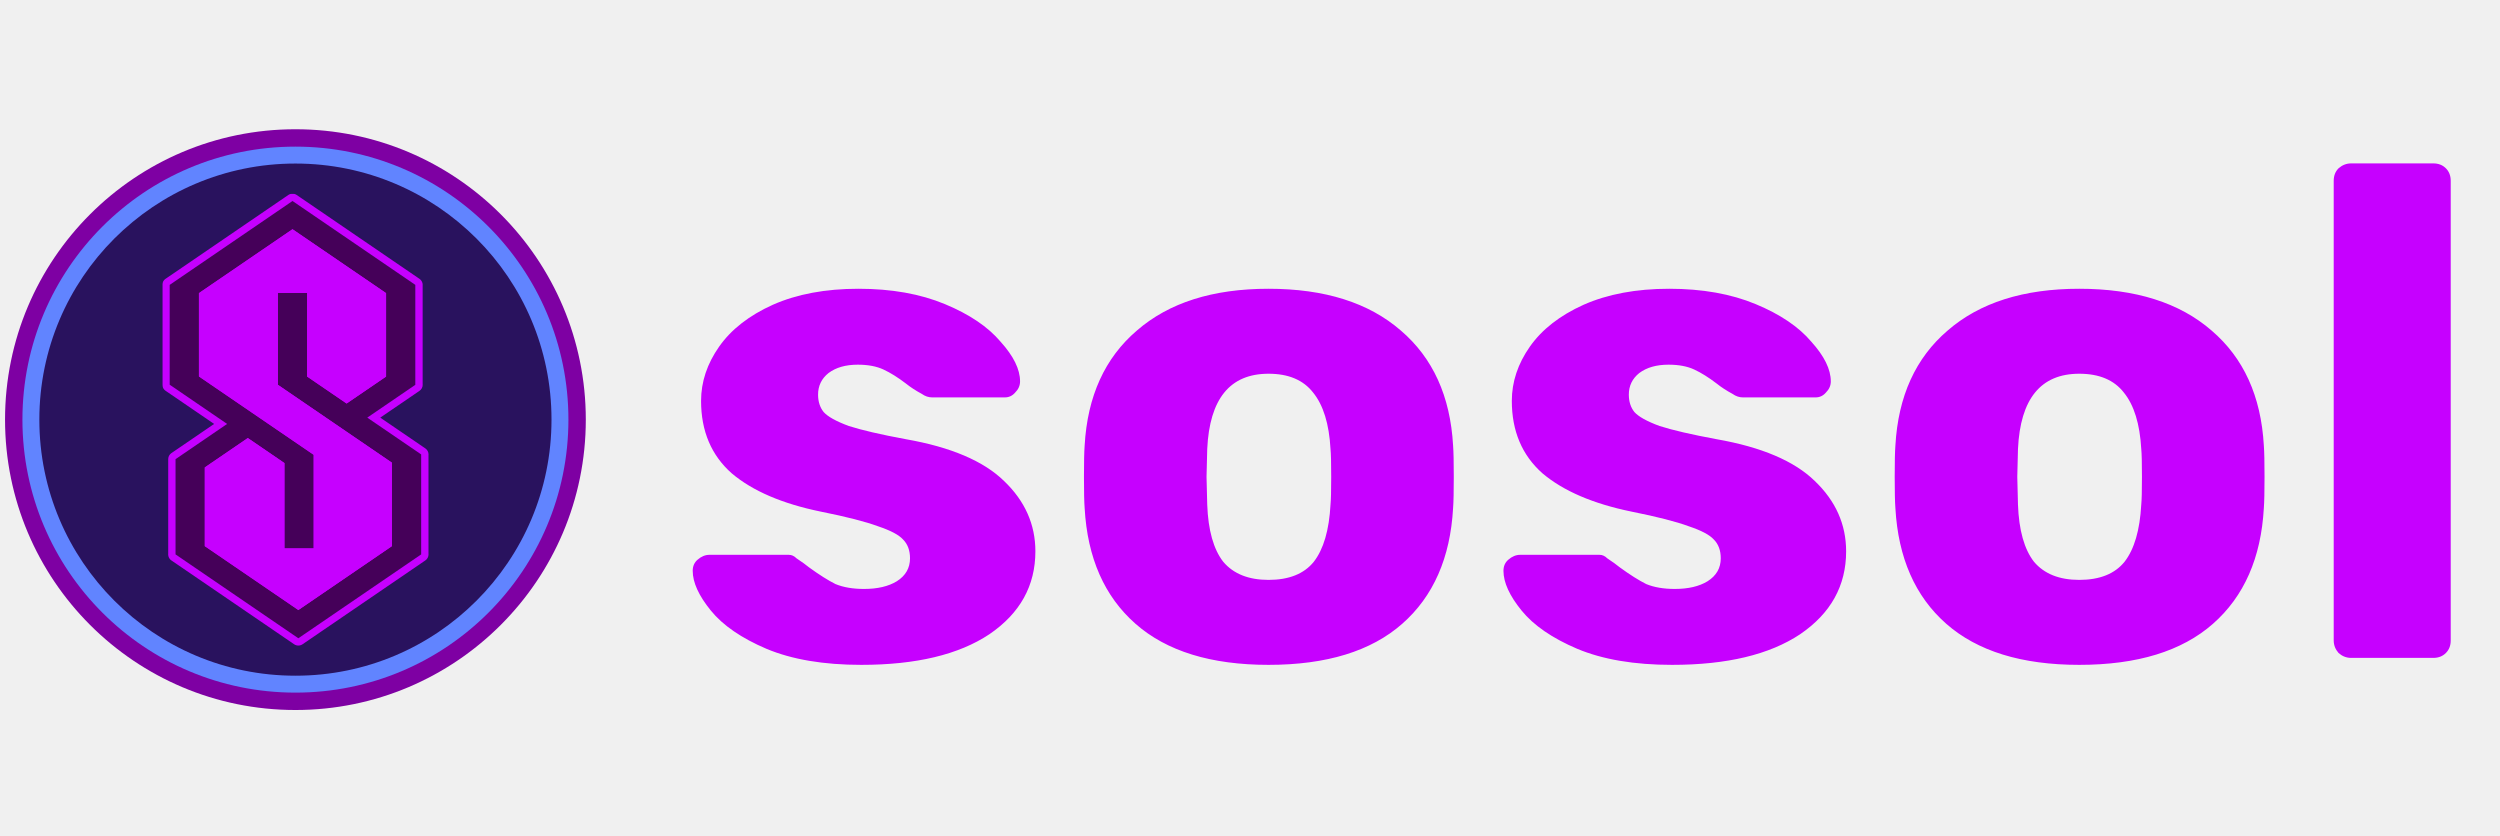
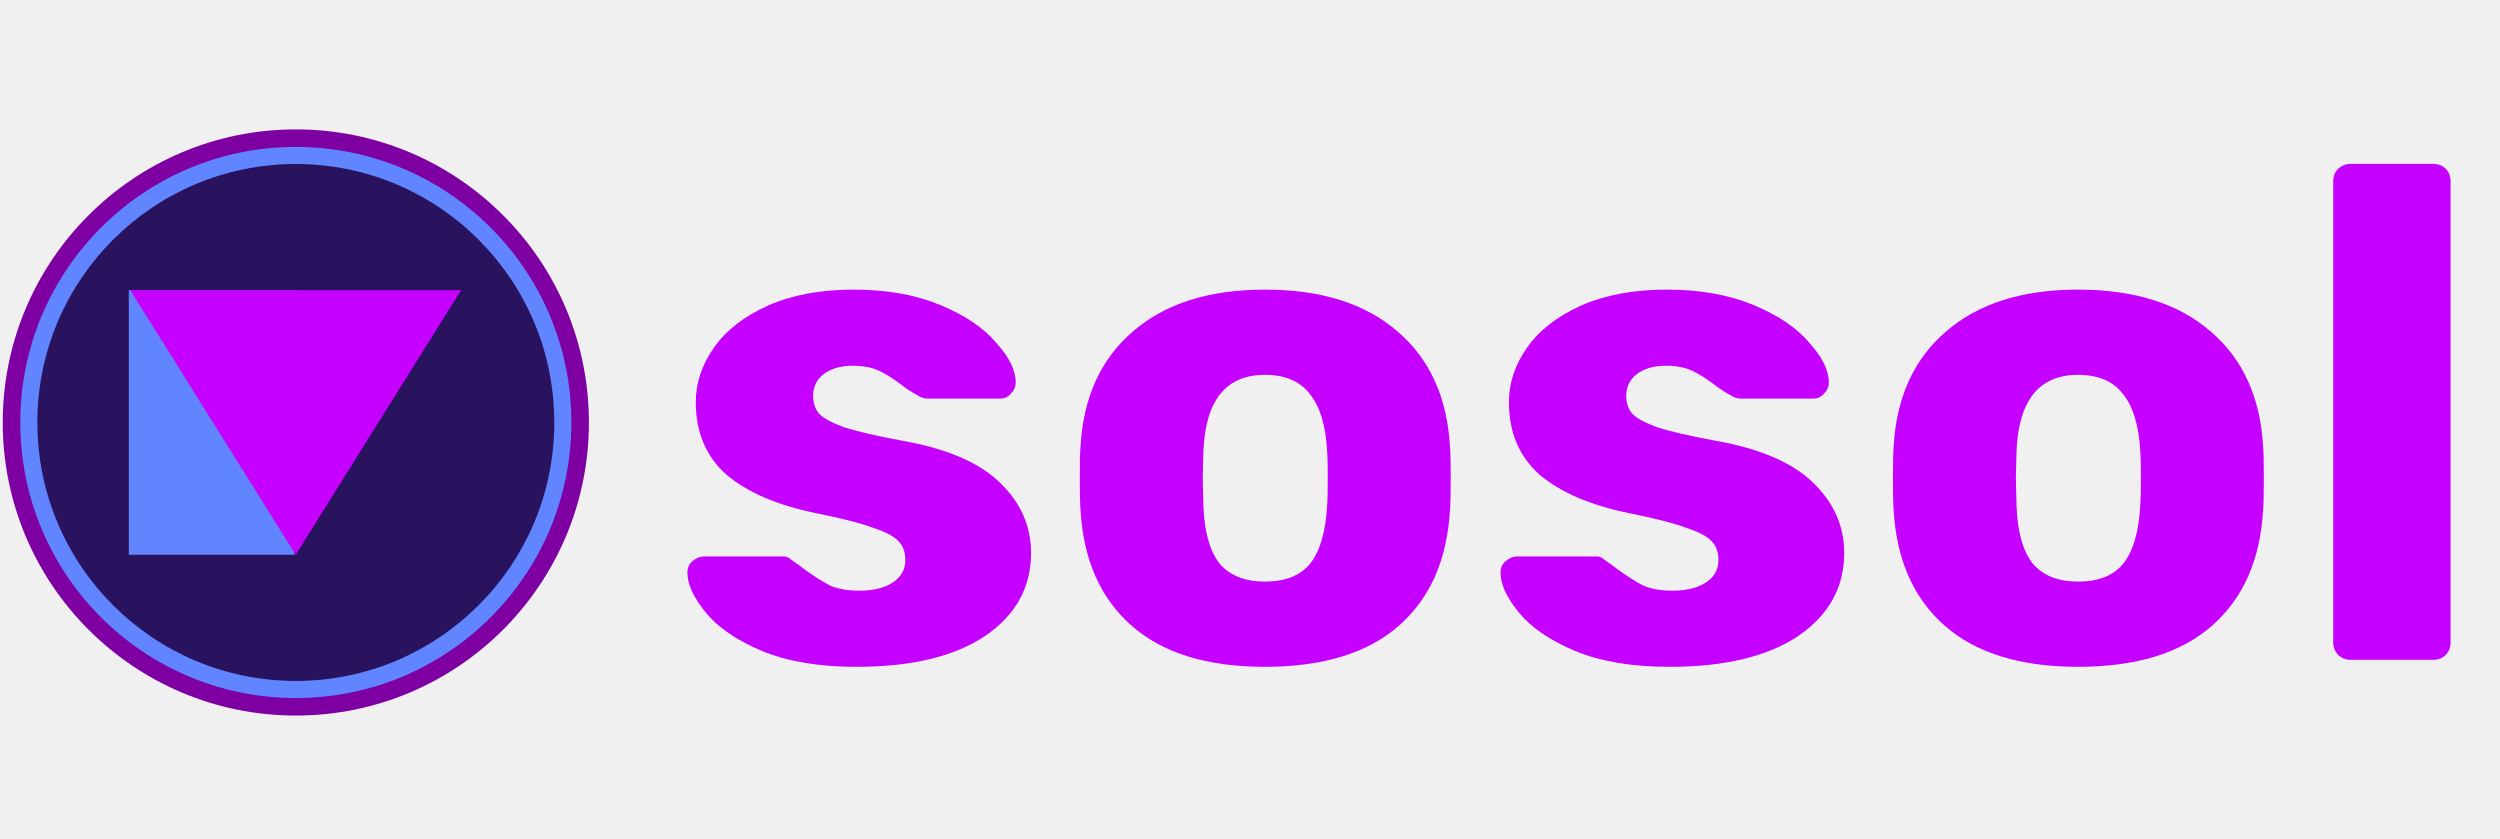
- <svg xmlns="http://www.w3.org/2000/svg" width="341" height="114" viewBox="0 0 341 114" fill="none">
-   <circle cx="40.296" cy="57.237" r="39.608" fill="#7E00A3" />
-   <circle cx="40.296" cy="57.237" r="37.237" fill="#6184FF" />
-   <circle cx="40.296" cy="57.237" r="34.929" fill="#29125E" />
-   <path d="M39.994 29.318L24.512 39.7L24.512 52.086L33.072 57.914L25.422 63.56V74.671L40.722 85.053L55.293 75.217L54.929 62.468L47.644 57.185L54.383 51.903L54.747 40.064L39.994 29.318Z" fill="#C600FF" />
-   <mask id="path-5-outside-1" maskUnits="userSpaceOnUse" x="22.139" y="26.42" width="37" height="62" fill="black">
-     <rect fill="white" x="22.139" y="26.42" width="37" height="62" />
-     <path fill-rule="evenodd" clip-rule="evenodd" d="M39.897 31.268L27.134 39.984L27.134 51.346L42.717 61.988L42.696 62.002H42.785L42.785 74.798H38.796L38.796 63.162L33.801 59.75L27.932 63.758L27.932 74.49L40.695 83.206L53.458 74.49V63.112L37.881 52.474L37.903 52.459L37.903 39.961H41.891L41.891 51.36L47.276 55.038L52.66 51.361V39.984L39.897 31.268ZM40.695 87.049L40.701 87.054L57.441 75.622H57.446V75.618L57.453 75.614L57.446 75.609V62.002H57.431L57.453 61.988L50.096 56.964L56.655 52.485L56.639 52.474H56.648V38.865L56.655 38.861L56.648 38.856V38.855H56.646L39.904 27.42L39.897 27.425L39.891 27.42L23.148 38.855H23.146V38.856L23.139 38.861L23.146 38.865L23.146 52.474H23.146L30.98 57.824L23.944 62.63H23.944L23.944 75.609L23.937 75.614L23.944 75.618V75.622H23.948L40.688 87.054L40.695 87.049Z" />
-   </mask>
-   <path fill-rule="evenodd" clip-rule="evenodd" d="M39.897 31.268L27.134 39.984L27.134 51.346L42.717 61.988L42.696 62.002H42.785L42.785 74.798H38.796L38.796 63.162L33.801 59.75L27.932 63.758L27.932 74.49L40.695 83.206L53.458 74.49V63.112L37.881 52.474L37.903 52.459L37.903 39.961H41.891L41.891 51.36L47.276 55.038L52.66 51.361V39.984L39.897 31.268ZM40.695 87.049L40.701 87.054L57.441 75.622H57.446V75.618L57.453 75.614L57.446 75.609V62.002H57.431L57.453 61.988L50.096 56.964L56.655 52.485L56.639 52.474H56.648V38.865L56.655 38.861L56.648 38.856V38.855H56.646L39.904 27.42L39.897 27.425L39.891 27.42L23.148 38.855H23.146V38.856L23.139 38.861L23.146 38.865L23.146 52.474H23.146L30.98 57.824L23.944 62.63H23.944L23.944 75.609L23.937 75.614L23.944 75.618V75.622H23.948L40.688 87.054L40.695 87.049Z" fill="#450059" />
-   <path d="M27.134 39.984L26.57 39.158C26.297 39.345 26.134 39.654 26.134 39.984L27.134 39.984ZM39.897 31.268L40.461 30.442C40.121 30.21 39.673 30.21 39.333 30.442L39.897 31.268ZM27.134 51.346L26.134 51.346C26.134 51.676 26.297 51.985 26.57 52.171L27.134 51.346ZM42.717 61.988L43.281 62.814C43.554 62.627 43.717 62.318 43.717 61.988C43.717 61.657 43.554 61.348 43.281 61.162L42.717 61.988ZM42.696 62.002L42.132 61.177C41.77 61.424 41.611 61.879 41.74 62.298C41.87 62.717 42.257 63.002 42.696 63.002V62.002ZM42.785 62.002L43.785 62.002C43.785 61.737 43.679 61.483 43.492 61.295C43.304 61.108 43.05 61.002 42.785 61.002V62.002ZM42.785 74.798V75.798C43.337 75.798 43.785 75.35 43.785 74.798L42.785 74.798ZM38.796 74.798L37.796 74.798C37.796 75.064 37.902 75.318 38.089 75.505C38.277 75.693 38.531 75.798 38.796 75.798V74.798ZM38.796 63.162L39.796 63.162C39.796 62.832 39.633 62.523 39.36 62.336L38.796 63.162ZM33.801 59.75L34.364 58.925C34.024 58.692 33.577 58.692 33.237 58.925L33.801 59.75ZM27.932 63.758L27.368 62.932C27.095 63.119 26.932 63.428 26.932 63.758L27.932 63.758ZM27.932 74.49L26.932 74.49C26.932 74.82 27.095 75.129 27.368 75.316L27.932 74.49ZM40.695 83.206L40.131 84.032C40.471 84.264 40.919 84.264 41.259 84.032L40.695 83.206ZM53.458 74.49L54.022 75.316C54.294 75.129 54.458 74.82 54.458 74.49H53.458ZM53.458 63.112H54.458C54.458 62.781 54.294 62.472 54.022 62.286L53.458 63.112ZM37.881 52.474L37.317 51.648C37.044 51.834 36.881 52.143 36.881 52.474C36.881 52.804 37.044 53.113 37.317 53.3L37.881 52.474ZM37.903 52.459L38.467 53.285C38.74 53.098 38.903 52.789 38.903 52.459L37.903 52.459ZM37.903 39.961V38.961C37.638 38.961 37.383 39.066 37.196 39.254C37.008 39.441 36.903 39.696 36.903 39.961L37.903 39.961ZM41.891 39.961L42.891 39.961C42.891 39.409 42.444 38.961 41.891 38.961V39.961ZM41.891 51.36L40.891 51.36C40.891 51.691 41.054 52 41.327 52.186L41.891 51.36ZM47.276 55.038L46.712 55.864C47.052 56.096 47.5 56.096 47.84 55.864L47.276 55.038ZM52.66 51.361L53.224 52.187C53.497 52.001 53.66 51.691 53.66 51.361H52.66ZM52.66 39.984H53.66C53.66 39.654 53.497 39.345 53.224 39.158L52.66 39.984ZM40.695 87.049L41.259 86.224C40.919 85.991 40.471 85.991 40.131 86.224L40.695 87.049ZM40.701 87.054L40.137 87.88C40.477 88.112 40.925 88.112 41.265 87.88L40.701 87.054ZM57.441 75.622V74.622C57.24 74.622 57.043 74.682 56.877 74.796L57.441 75.622ZM57.446 75.622V76.622C57.998 76.622 58.446 76.174 58.446 75.622H57.446ZM57.446 75.618L56.882 74.793C56.609 74.979 56.446 75.288 56.446 75.618H57.446ZM57.453 75.614L58.017 76.44C58.289 76.253 58.453 75.944 58.453 75.614C58.453 75.283 58.289 74.974 58.017 74.788L57.453 75.614ZM57.446 75.609H56.446C56.446 75.94 56.609 76.249 56.882 76.435L57.446 75.609ZM57.446 62.002H58.446C58.446 61.45 57.998 61.002 57.446 61.002V62.002ZM57.431 62.002L56.867 61.177C56.505 61.424 56.346 61.879 56.476 62.298C56.605 62.717 56.992 63.002 57.431 63.002V62.002ZM57.453 61.988L58.017 62.814C58.289 62.627 58.453 62.318 58.453 61.988C58.453 61.657 58.289 61.348 58.017 61.162L57.453 61.988ZM50.096 56.964L49.532 56.138C49.26 56.325 49.096 56.633 49.096 56.964C49.096 57.294 49.26 57.603 49.532 57.79L50.096 56.964ZM56.655 52.485L57.219 53.311C57.492 53.124 57.655 52.815 57.655 52.485C57.655 52.154 57.492 51.845 57.219 51.659L56.655 52.485ZM56.639 52.474V51.474C56.2 51.474 55.813 51.76 55.683 52.179C55.554 52.598 55.713 53.052 56.075 53.3L56.639 52.474ZM56.648 52.474V53.474C57.201 53.474 57.648 53.026 57.648 52.474H56.648ZM56.648 38.865L56.084 38.039C55.812 38.225 55.648 38.535 55.648 38.865H56.648ZM56.655 38.861L57.219 39.686C57.492 39.5 57.655 39.191 57.655 38.861C57.655 38.53 57.492 38.221 57.219 38.035L56.655 38.861ZM56.648 38.856H55.648C55.648 39.186 55.812 39.495 56.084 39.682L56.648 38.856ZM56.648 38.855H57.648C57.648 38.302 57.201 37.855 56.648 37.855V38.855ZM56.646 38.855L56.082 39.681C56.249 39.794 56.445 39.855 56.646 39.855V38.855ZM39.904 27.42L40.468 26.595C40.127 26.362 39.68 26.362 39.34 26.595L39.904 27.42ZM39.897 27.425L39.333 28.251C39.673 28.483 40.121 28.483 40.461 28.251L39.897 27.425ZM39.891 27.42L40.455 26.595C40.114 26.362 39.667 26.362 39.327 26.595L39.891 27.42ZM23.148 38.855V39.855C23.349 39.855 23.546 39.794 23.712 39.681L23.148 38.855ZM23.146 38.855V37.855C22.593 37.855 22.146 38.302 22.146 38.855H23.146ZM23.146 38.856L23.71 39.682C23.983 39.495 24.146 39.186 24.146 38.856H23.146ZM23.139 38.861L22.575 38.035C22.302 38.221 22.139 38.53 22.139 38.861C22.139 39.191 22.302 39.5 22.575 39.686L23.139 38.861ZM23.146 38.865L24.146 38.865C24.146 38.535 23.983 38.225 23.71 38.039L23.146 38.865ZM23.146 52.474L22.146 52.474C22.146 53.026 22.593 53.474 23.146 53.474V52.474ZM23.146 52.474L23.71 51.648C23.544 51.535 23.347 51.474 23.146 51.474V52.474ZM30.98 57.824L31.544 58.65C31.817 58.464 31.98 58.155 31.98 57.824C31.98 57.494 31.817 57.185 31.544 56.998L30.98 57.824ZM23.944 62.63V63.63C24.145 63.63 24.341 63.569 24.508 63.456L23.944 62.63ZM23.944 62.63V61.63C23.391 61.63 22.944 62.078 22.944 62.63L23.944 62.63ZM23.944 75.609L24.507 76.435C24.78 76.249 24.944 75.94 24.944 75.609L23.944 75.609ZM23.937 75.614L23.373 74.788C23.1 74.974 22.937 75.283 22.937 75.614C22.937 75.944 23.1 76.253 23.373 76.44L23.937 75.614ZM23.944 75.618H24.944C24.944 75.288 24.78 74.979 24.507 74.793L23.944 75.618ZM23.944 75.622H22.944C22.944 76.174 23.391 76.622 23.944 76.622V75.622ZM23.948 75.622L24.512 74.796C24.346 74.682 24.15 74.622 23.948 74.622V75.622ZM40.688 87.054L40.124 87.88C40.464 88.112 40.912 88.112 41.252 87.88L40.688 87.054ZM27.698 40.81L40.461 32.094L39.333 30.442L26.57 39.158L27.698 40.81ZM28.134 51.346L28.134 39.984L26.134 39.984L26.134 51.346L28.134 51.346ZM43.281 61.162L27.698 50.52L26.57 52.171L42.153 62.814L43.281 61.162ZM43.26 62.828L43.281 62.814L42.153 61.162L42.132 61.177L43.26 62.828ZM42.785 61.002H42.696V63.002H42.785V61.002ZM43.785 74.798L43.785 62.002L41.785 62.002L41.785 74.798L43.785 74.798ZM38.796 75.798H42.785V73.798H38.796V75.798ZM37.796 63.162L37.796 74.798L39.796 74.798L39.796 63.162L37.796 63.162ZM33.237 60.576L38.232 63.988L39.36 62.336L34.364 58.925L33.237 60.576ZM28.496 64.584L34.364 60.576L33.237 58.925L27.368 62.932L28.496 64.584ZM28.932 74.49L28.932 63.758L26.932 63.758L26.932 74.49L28.932 74.49ZM27.368 75.316L40.131 84.032L41.259 82.38L28.496 73.664L27.368 75.316ZM52.894 73.664L40.131 82.38L41.259 84.032L54.022 75.316L52.894 73.664ZM52.458 63.112V74.49H54.458V63.112H52.458ZM37.317 53.3L52.894 63.937L54.022 62.286L38.445 51.648L37.317 53.3ZM37.339 51.633L37.317 51.648L38.445 53.3L38.467 53.285L37.339 51.633ZM36.903 39.961L36.903 52.459L38.903 52.459L38.903 39.961L36.903 39.961ZM41.891 38.961H37.903V40.961H41.891V38.961ZM42.891 51.36L42.891 39.961L40.891 39.961L40.891 51.36L42.891 51.36ZM47.84 54.212L42.455 50.535L41.327 52.186L46.712 55.864L47.84 54.212ZM52.096 50.535L46.712 54.212L47.84 55.864L53.224 52.187L52.096 50.535ZM51.66 39.984V51.361H53.66V39.984H51.66ZM39.333 32.094L52.096 40.81L53.224 39.158L40.461 30.442L39.333 32.094ZM40.131 87.875L40.137 87.88L41.265 86.228L41.259 86.224L40.131 87.875ZM41.265 87.88L58.005 76.448L56.877 74.796L40.137 86.228L41.265 87.88ZM57.441 76.622H57.446V74.622H57.441V76.622ZM58.446 75.622V75.618H56.446V75.622H58.446ZM58.01 76.444L58.017 76.44L56.889 74.788L56.882 74.793L58.01 76.444ZM58.017 74.788L58.01 74.784L56.882 76.435L56.889 76.44L58.017 74.788ZM58.446 75.609V62.002H56.446V75.609H58.446ZM57.446 61.002H57.431V63.002H57.446V61.002ZM57.995 62.828L58.017 62.814L56.889 61.162L56.867 61.177L57.995 62.828ZM58.017 61.162L50.66 56.138L49.532 57.79L56.889 62.814L58.017 61.162ZM50.66 57.79L57.219 53.311L56.091 51.659L49.532 56.138L50.66 57.79ZM57.219 51.659L57.203 51.648L56.075 53.3L56.091 53.311L57.219 51.659ZM56.639 53.474H56.648V51.474H56.639V53.474ZM57.648 52.474V38.865H55.648V52.474H57.648ZM57.212 39.691L57.219 39.686L56.091 38.035L56.084 38.039L57.212 39.691ZM57.219 38.035L57.212 38.03L56.084 39.682L56.091 39.686L57.219 38.035ZM57.648 38.856V38.855H55.648V38.856H57.648ZM56.648 37.855H56.646V39.855H56.648V37.855ZM57.21 38.029L40.468 26.595L39.34 28.246L56.082 39.681L57.21 38.029ZM39.34 26.595L39.333 26.599L40.461 28.251L40.468 28.246L39.34 26.595ZM40.461 26.599L40.455 26.595L39.327 28.246L39.333 28.251L40.461 26.599ZM39.327 26.595L22.584 38.029L23.712 39.681L40.455 28.246L39.327 26.595ZM23.148 37.855H23.146V39.855H23.148V37.855ZM22.146 38.855V38.856H24.146V38.855H22.146ZM22.582 38.03L22.575 38.035L23.703 39.686L23.71 39.682L22.582 38.03ZM22.575 39.686L22.582 39.691L23.71 38.039L23.703 38.035L22.575 39.686ZM22.146 38.865L22.146 52.474L24.146 52.474L24.146 38.865L22.146 38.865ZM23.146 53.474H23.146V51.474H23.146V53.474ZM22.582 53.3L30.416 58.65L31.544 56.998L23.71 51.648L22.582 53.3ZM30.416 56.998L23.38 61.804L24.508 63.456L31.544 58.65L30.416 56.998ZM23.944 61.63H23.944V63.63H23.944V61.63ZM22.944 62.63L22.944 75.609L24.944 75.609L24.944 62.63L22.944 62.63ZM24.501 76.44L24.507 76.435L23.38 74.784L23.373 74.788L24.501 76.44ZM24.507 74.793L24.501 74.788L23.373 76.44L23.38 76.444L24.507 74.793ZM22.944 75.618V75.622H24.944V75.618H22.944ZM23.944 76.622H23.948V74.622H23.944V76.622ZM41.252 86.228L24.512 74.796L23.384 76.448L40.124 87.88L41.252 86.228ZM40.131 86.224L40.124 86.228L41.252 87.88L41.259 87.875L40.131 86.224Z" fill="#C600FF" mask="url(#path-5-outside-1)" />
-   <path d="M117.476 90.687C112.346 90.687 108.04 89.959 104.556 88.502C101.136 87.046 98.603 85.304 96.956 83.277C95.31 81.251 94.486 79.445 94.486 77.862C94.486 77.229 94.708 76.722 95.151 76.342C95.658 75.899 96.196 75.677 96.766 75.677H107.596C107.976 75.677 108.325 75.835 108.641 76.152C109.401 76.659 109.971 77.07 110.351 77.387C111.745 78.4 112.948 79.16 113.961 79.667C115.038 80.111 116.336 80.332 117.856 80.332C119.693 80.332 121.181 79.984 122.321 79.287C123.525 78.527 124.126 77.482 124.126 76.152C124.126 75.076 123.81 74.221 123.176 73.587C122.606 72.954 121.466 72.352 119.756 71.782C118.046 71.149 115.45 70.484 111.966 69.787C106.71 68.71 102.656 66.969 99.806 64.562C97.02 62.092 95.626 58.799 95.626 54.682C95.626 52.086 96.45 49.615 98.096 47.272C99.743 44.929 102.181 43.029 105.411 41.572C108.705 40.115 112.6 39.387 117.096 39.387C121.593 39.387 125.52 40.084 128.876 41.477C132.233 42.87 134.766 44.581 136.476 46.607C138.25 48.571 139.136 50.376 139.136 52.022C139.136 52.592 138.915 53.099 138.471 53.542C138.091 53.986 137.616 54.207 137.046 54.207H127.166C126.66 54.207 126.185 54.049 125.741 53.732C124.918 53.289 124.19 52.814 123.556 52.307C122.48 51.484 121.466 50.85 120.516 50.407C119.566 49.964 118.395 49.742 117.001 49.742C115.355 49.742 114.025 50.122 113.011 50.882C112.061 51.642 111.586 52.624 111.586 53.827C111.586 54.777 111.84 55.569 112.346 56.202C112.916 56.836 114.056 57.469 115.766 58.102C117.54 58.672 120.136 59.274 123.556 59.907C129.7 60.984 134.165 62.884 136.951 65.607C139.801 68.331 141.226 71.529 141.226 75.202C141.226 79.889 139.136 83.657 134.956 86.507C130.776 89.294 124.95 90.687 117.476 90.687ZM173.026 90.687C165.173 90.687 159.124 88.819 154.881 85.082C150.638 81.346 148.326 76.089 147.946 69.312C147.883 68.489 147.851 67.064 147.851 65.037C147.851 63.011 147.883 61.586 147.946 60.762C148.326 54.049 150.701 48.824 155.071 45.087C159.441 41.287 165.426 39.387 173.026 39.387C180.689 39.387 186.706 41.287 191.076 45.087C195.446 48.824 197.821 54.049 198.201 60.762C198.264 61.586 198.296 63.011 198.296 65.037C198.296 67.064 198.264 68.489 198.201 69.312C197.821 76.089 195.509 81.346 191.266 85.082C187.023 88.819 180.943 90.687 173.026 90.687ZM173.026 79.097C175.813 79.097 177.871 78.274 179.201 76.627C180.531 74.917 181.291 72.32 181.481 68.837C181.544 68.204 181.576 66.937 181.576 65.037C181.576 63.137 181.544 61.87 181.481 61.237C181.291 57.817 180.499 55.252 179.106 53.542C177.776 51.832 175.749 50.977 173.026 50.977C167.769 50.977 164.983 54.397 164.666 61.237L164.571 65.037L164.666 68.837C164.793 72.32 165.521 74.917 166.851 76.627C168.244 78.274 170.303 79.097 173.026 79.097ZM228.062 90.687C222.932 90.687 218.626 89.959 215.142 88.502C211.722 87.046 209.189 85.304 207.542 83.277C205.896 81.251 205.072 79.445 205.072 77.862C205.072 77.229 205.294 76.722 205.737 76.342C206.244 75.899 206.782 75.677 207.352 75.677H218.182C218.562 75.677 218.911 75.835 219.227 76.152C219.987 76.659 220.557 77.07 220.937 77.387C222.331 78.4 223.534 79.16 224.547 79.667C225.624 80.111 226.922 80.332 228.442 80.332C230.279 80.332 231.767 79.984 232.907 79.287C234.111 78.527 234.712 77.482 234.712 76.152C234.712 75.076 234.396 74.221 233.762 73.587C233.192 72.954 232.052 72.352 230.342 71.782C228.632 71.149 226.036 70.484 222.552 69.787C217.296 68.71 213.242 66.969 210.392 64.562C207.606 62.092 206.212 58.799 206.212 54.682C206.212 52.086 207.036 49.615 208.682 47.272C210.329 44.929 212.767 43.029 215.997 41.572C219.291 40.115 223.186 39.387 227.682 39.387C232.179 39.387 236.106 40.084 239.462 41.477C242.819 42.87 245.352 44.581 247.062 46.607C248.836 48.571 249.722 50.376 249.722 52.022C249.722 52.592 249.501 53.099 249.057 53.542C248.677 53.986 248.202 54.207 247.632 54.207H237.752C237.246 54.207 236.771 54.049 236.327 53.732C235.504 53.289 234.776 52.814 234.142 52.307C233.066 51.484 232.052 50.85 231.102 50.407C230.152 49.964 228.981 49.742 227.587 49.742C225.941 49.742 224.611 50.122 223.597 50.882C222.647 51.642 222.172 52.624 222.172 53.827C222.172 54.777 222.426 55.569 222.932 56.202C223.502 56.836 224.642 57.469 226.352 58.102C228.126 58.672 230.722 59.274 234.142 59.907C240.286 60.984 244.751 62.884 247.537 65.607C250.387 68.331 251.812 71.529 251.812 75.202C251.812 79.889 249.722 83.657 245.542 86.507C241.362 89.294 235.536 90.687 228.062 90.687ZM283.612 90.687C275.759 90.687 269.71 88.819 265.467 85.082C261.224 81.346 258.912 76.089 258.532 69.312C258.469 68.489 258.437 67.064 258.437 65.037C258.437 63.011 258.469 61.586 258.532 60.762C258.912 54.049 261.287 48.824 265.657 45.087C270.027 41.287 276.012 39.387 283.612 39.387C291.275 39.387 297.292 41.287 301.662 45.087C306.032 48.824 308.407 54.049 308.787 60.762C308.85 61.586 308.882 63.011 308.882 65.037C308.882 67.064 308.85 68.489 308.787 69.312C308.407 76.089 306.095 81.346 301.852 85.082C297.609 88.819 291.529 90.687 283.612 90.687ZM283.612 79.097C286.399 79.097 288.457 78.274 289.787 76.627C291.117 74.917 291.877 72.32 292.067 68.837C292.13 68.204 292.162 66.937 292.162 65.037C292.162 63.137 292.13 61.87 292.067 61.237C291.877 57.817 291.085 55.252 289.692 53.542C288.362 51.832 286.335 50.977 283.612 50.977C278.355 50.977 275.569 54.397 275.252 61.237L275.157 65.037L275.252 68.837C275.379 72.32 276.107 74.917 277.437 76.627C278.83 78.274 280.889 79.097 283.612 79.097ZM320.693 89.737C320.06 89.737 319.49 89.516 318.983 89.072C318.54 88.566 318.318 87.996 318.318 87.362V24.662C318.318 23.965 318.54 23.395 318.983 22.952C319.49 22.509 320.06 22.287 320.693 22.287H331.903C332.6 22.287 333.17 22.509 333.613 22.952C334.057 23.395 334.278 23.965 334.278 24.662V87.362C334.278 88.059 334.057 88.629 333.613 89.072C333.17 89.516 332.6 89.737 331.903 89.737H320.693Z" fill="#C600FF" />
+ <svg xmlns="http://www.w3.org/2000/svg" width="340" height="114" viewBox="0 0 340 114" fill="none">
+   <circle cx="40.233" cy="57.456" r="39.859" fill="#7E00A3" />
+   <circle cx="40.233" cy="57.456" r="37.474" fill="#6184FF" />
+   <circle cx="40.233" cy="57.456" r="35.151" fill="#29125E" />
+   <rect x="40.458" y="75.449" width="22.941" height="35.986" transform="rotate(-180 40.4578 75.4487)" fill="#6184FF" />
+   <rect x="62.949" y="75.449" width="22.941" height="35.986" transform="rotate(-180 62.9492 75.4487)" fill="#29125E" />
+   <path d="M40.212 75.449L17.721 39.462L62.704 39.462L40.212 75.449Z" fill="#C600FF" />
+   <path d="M116.476 90.687C111.346 90.687 107.04 89.959 103.556 88.502C100.136 87.046 97.603 85.304 95.956 83.277C94.31 81.251 93.486 79.445 93.486 77.862C93.486 77.229 93.708 76.722 94.151 76.342C94.658 75.899 95.196 75.677 95.766 75.677H106.596C106.976 75.677 107.325 75.835 107.641 76.152C108.401 76.659 108.971 77.07 109.351 77.387C110.745 78.4 111.948 79.16 112.961 79.667C114.038 80.111 115.336 80.332 116.856 80.332C118.693 80.332 120.181 79.984 121.321 79.287C122.525 78.527 123.126 77.482 123.126 76.152C123.126 75.076 122.81 74.221 122.176 73.587C121.606 72.954 120.466 72.352 118.756 71.782C117.046 71.149 114.45 70.484 110.966 69.787C105.71 68.71 101.656 66.969 98.806 64.562C96.02 62.092 94.626 58.799 94.626 54.682C94.626 52.086 95.45 49.615 97.096 47.272C98.743 44.929 101.181 43.029 104.411 41.572C107.705 40.115 111.6 39.387 116.096 39.387C120.593 39.387 124.52 40.084 127.876 41.477C131.233 42.87 133.766 44.581 135.476 46.607C137.25 48.571 138.136 50.376 138.136 52.022C138.136 52.592 137.915 53.099 137.471 53.542C137.091 53.986 136.616 54.207 136.046 54.207H126.166C125.66 54.207 125.185 54.049 124.741 53.732C123.918 53.289 123.19 52.814 122.556 52.307C121.48 51.484 120.466 50.85 119.516 50.407C118.566 49.964 117.395 49.742 116.001 49.742C114.355 49.742 113.025 50.122 112.011 50.882C111.061 51.642 110.586 52.624 110.586 53.827C110.586 54.777 110.84 55.569 111.346 56.202C111.916 56.836 113.056 57.469 114.766 58.102C116.54 58.672 119.136 59.274 122.556 59.907C128.7 60.984 133.165 62.884 135.951 65.607C138.801 68.331 140.226 71.529 140.226 75.202C140.226 79.889 138.136 83.657 133.956 86.507C129.776 89.294 123.95 90.687 116.476 90.687ZM172.026 90.687C164.173 90.687 158.124 88.819 153.881 85.082C149.638 81.346 147.326 76.089 146.946 69.312C146.883 68.489 146.851 67.064 146.851 65.037C146.851 63.011 146.883 61.586 146.946 60.762C147.326 54.049 149.701 48.824 154.071 45.087C158.441 41.287 164.426 39.387 172.026 39.387C179.689 39.387 185.706 41.287 190.076 45.087C194.446 48.824 196.821 54.049 197.201 60.762C197.264 61.586 197.296 63.011 197.296 65.037C197.296 67.064 197.264 68.489 197.201 69.312C196.821 76.089 194.509 81.346 190.266 85.082C186.023 88.819 179.943 90.687 172.026 90.687ZM172.026 79.097C174.813 79.097 176.871 78.274 178.201 76.627C179.531 74.917 180.291 72.32 180.481 68.837C180.544 68.204 180.576 66.937 180.576 65.037C180.576 63.137 180.544 61.87 180.481 61.237C180.291 57.817 179.499 55.252 178.106 53.542C176.776 51.832 174.749 50.977 172.026 50.977C166.769 50.977 163.983 54.397 163.666 61.237L163.571 65.037L163.666 68.837C163.793 72.32 164.521 74.917 165.851 76.627C167.244 78.274 169.303 79.097 172.026 79.097ZM227.062 90.687C221.932 90.687 217.626 89.959 214.142 88.502C210.722 87.046 208.189 85.304 206.542 83.277C204.896 81.251 204.072 79.445 204.072 77.862C204.072 77.229 204.294 76.722 204.737 76.342C205.244 75.899 205.782 75.677 206.352 75.677H217.182C217.562 75.677 217.911 75.835 218.227 76.152C218.987 76.659 219.557 77.07 219.937 77.387C221.331 78.4 222.534 79.16 223.547 79.667C224.624 80.111 225.922 80.332 227.442 80.332C229.279 80.332 230.767 79.984 231.907 79.287C233.111 78.527 233.712 77.482 233.712 76.152C233.712 75.076 233.396 74.221 232.762 73.587C232.192 72.954 231.052 72.352 229.342 71.782C227.632 71.149 225.036 70.484 221.552 69.787C216.296 68.71 212.242 66.969 209.392 64.562C206.606 62.092 205.212 58.799 205.212 54.682C205.212 52.086 206.036 49.615 207.682 47.272C209.329 44.929 211.767 43.029 214.997 41.572C218.291 40.115 222.186 39.387 226.682 39.387C231.179 39.387 235.106 40.084 238.462 41.477C241.819 42.87 244.352 44.581 246.062 46.607C247.836 48.571 248.722 50.376 248.722 52.022C248.722 52.592 248.501 53.099 248.057 53.542C247.677 53.986 247.202 54.207 246.632 54.207H236.752C236.246 54.207 235.771 54.049 235.327 53.732C234.504 53.289 233.776 52.814 233.142 52.307C232.066 51.484 231.052 50.85 230.102 50.407C229.152 49.964 227.981 49.742 226.587 49.742C224.941 49.742 223.611 50.122 222.597 50.882C221.647 51.642 221.172 52.624 221.172 53.827C221.172 54.777 221.426 55.569 221.932 56.202C222.502 56.836 223.642 57.469 225.352 58.102C227.126 58.672 229.722 59.274 233.142 59.907C239.286 60.984 243.751 62.884 246.537 65.607C249.387 68.331 250.812 71.529 250.812 75.202C250.812 79.889 248.722 83.657 244.542 86.507C240.362 89.294 234.536 90.687 227.062 90.687ZM282.612 90.687C274.759 90.687 268.71 88.819 264.467 85.082C260.224 81.346 257.912 76.089 257.532 69.312C257.469 68.489 257.437 67.064 257.437 65.037C257.437 63.011 257.469 61.586 257.532 60.762C257.912 54.049 260.287 48.824 264.657 45.087C269.027 41.287 275.012 39.387 282.612 39.387C290.275 39.387 296.292 41.287 300.662 45.087C305.032 48.824 307.407 54.049 307.787 60.762C307.85 61.586 307.882 63.011 307.882 65.037C307.882 67.064 307.85 68.489 307.787 69.312C307.407 76.089 305.095 81.346 300.852 85.082C296.609 88.819 290.529 90.687 282.612 90.687ZM282.612 79.097C285.399 79.097 287.457 78.274 288.787 76.627C290.117 74.917 290.877 72.32 291.067 68.837C291.13 68.204 291.162 66.937 291.162 65.037C291.162 63.137 291.13 61.87 291.067 61.237C290.877 57.817 290.085 55.252 288.692 53.542C287.362 51.832 285.335 50.977 282.612 50.977C277.355 50.977 274.569 54.397 274.252 61.237L274.157 65.037L274.252 68.837C274.379 72.32 275.107 74.917 276.437 76.627C277.83 78.274 279.889 79.097 282.612 79.097ZM319.693 89.737C319.06 89.737 318.49 89.516 317.983 89.072C317.54 88.566 317.318 87.996 317.318 87.362V24.662C317.318 23.965 317.54 23.395 317.983 22.952C318.49 22.509 319.06 22.287 319.693 22.287H330.903C331.6 22.287 332.17 22.509 332.613 22.952C333.057 23.395 333.278 23.965 333.278 24.662V87.362C333.278 88.059 333.057 88.629 332.613 89.072C332.17 89.516 331.6 89.737 330.903 89.737H319.693Z" fill="#C600FF" />
</svg>
